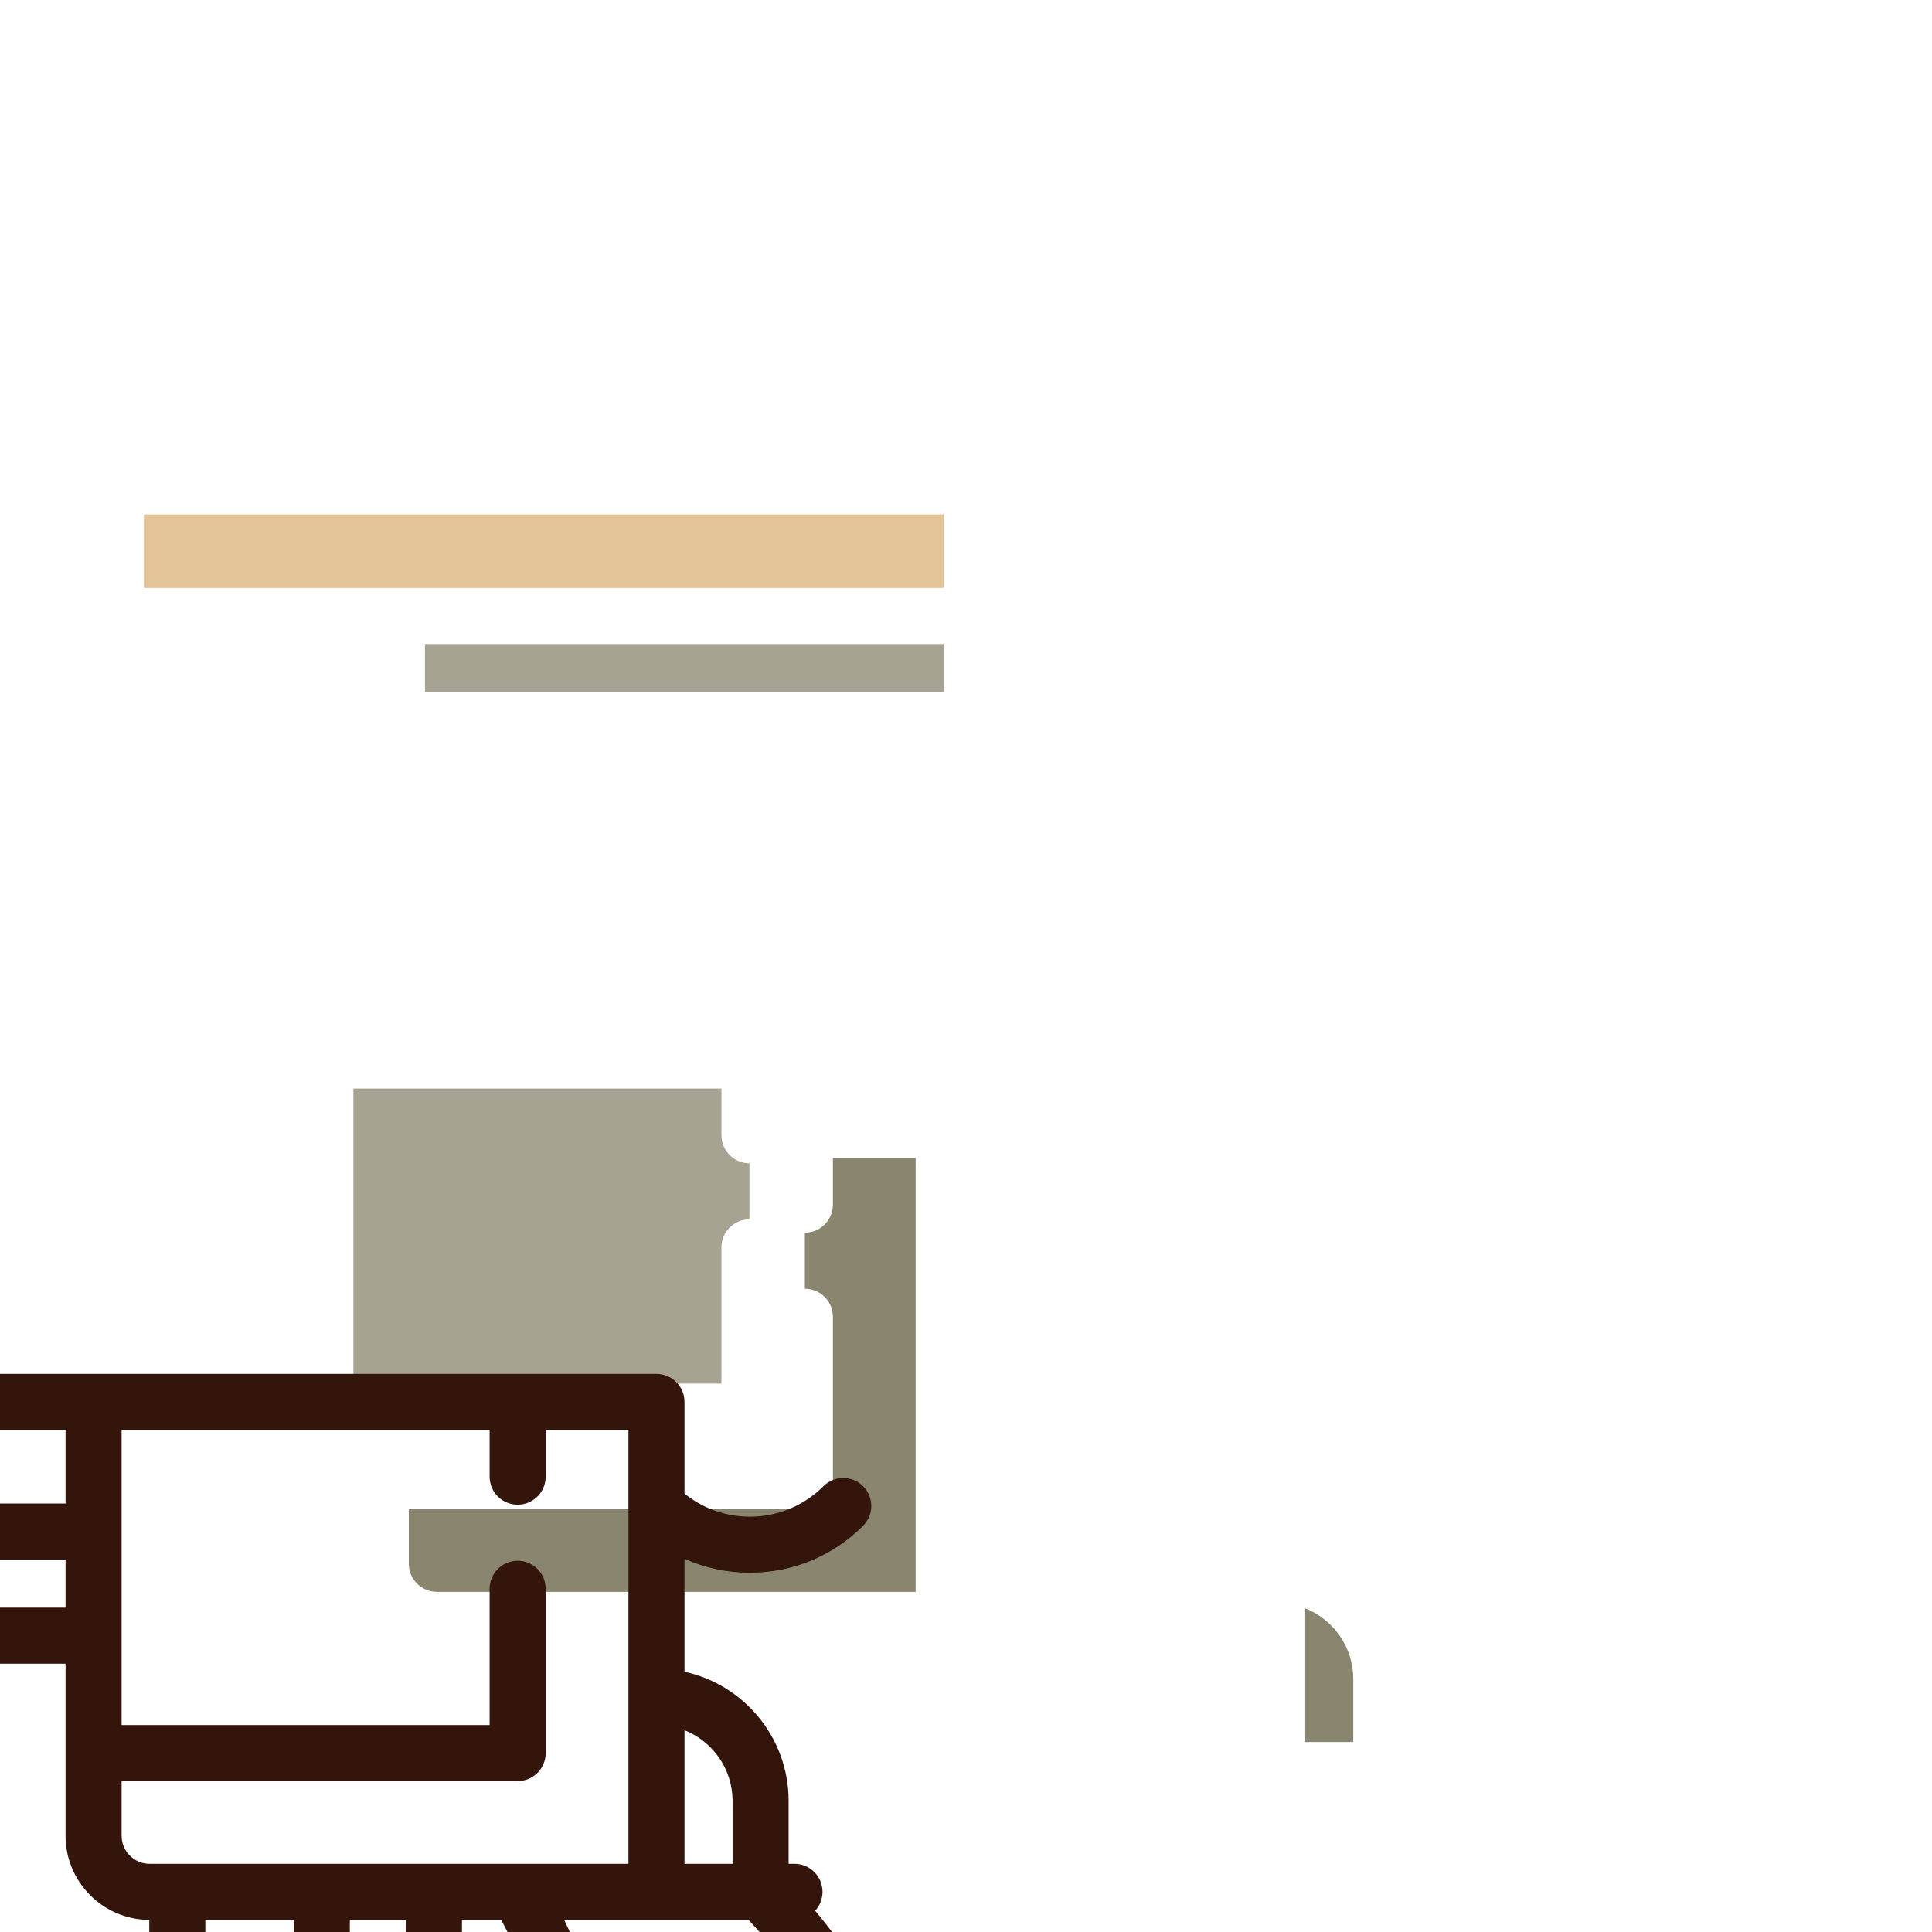
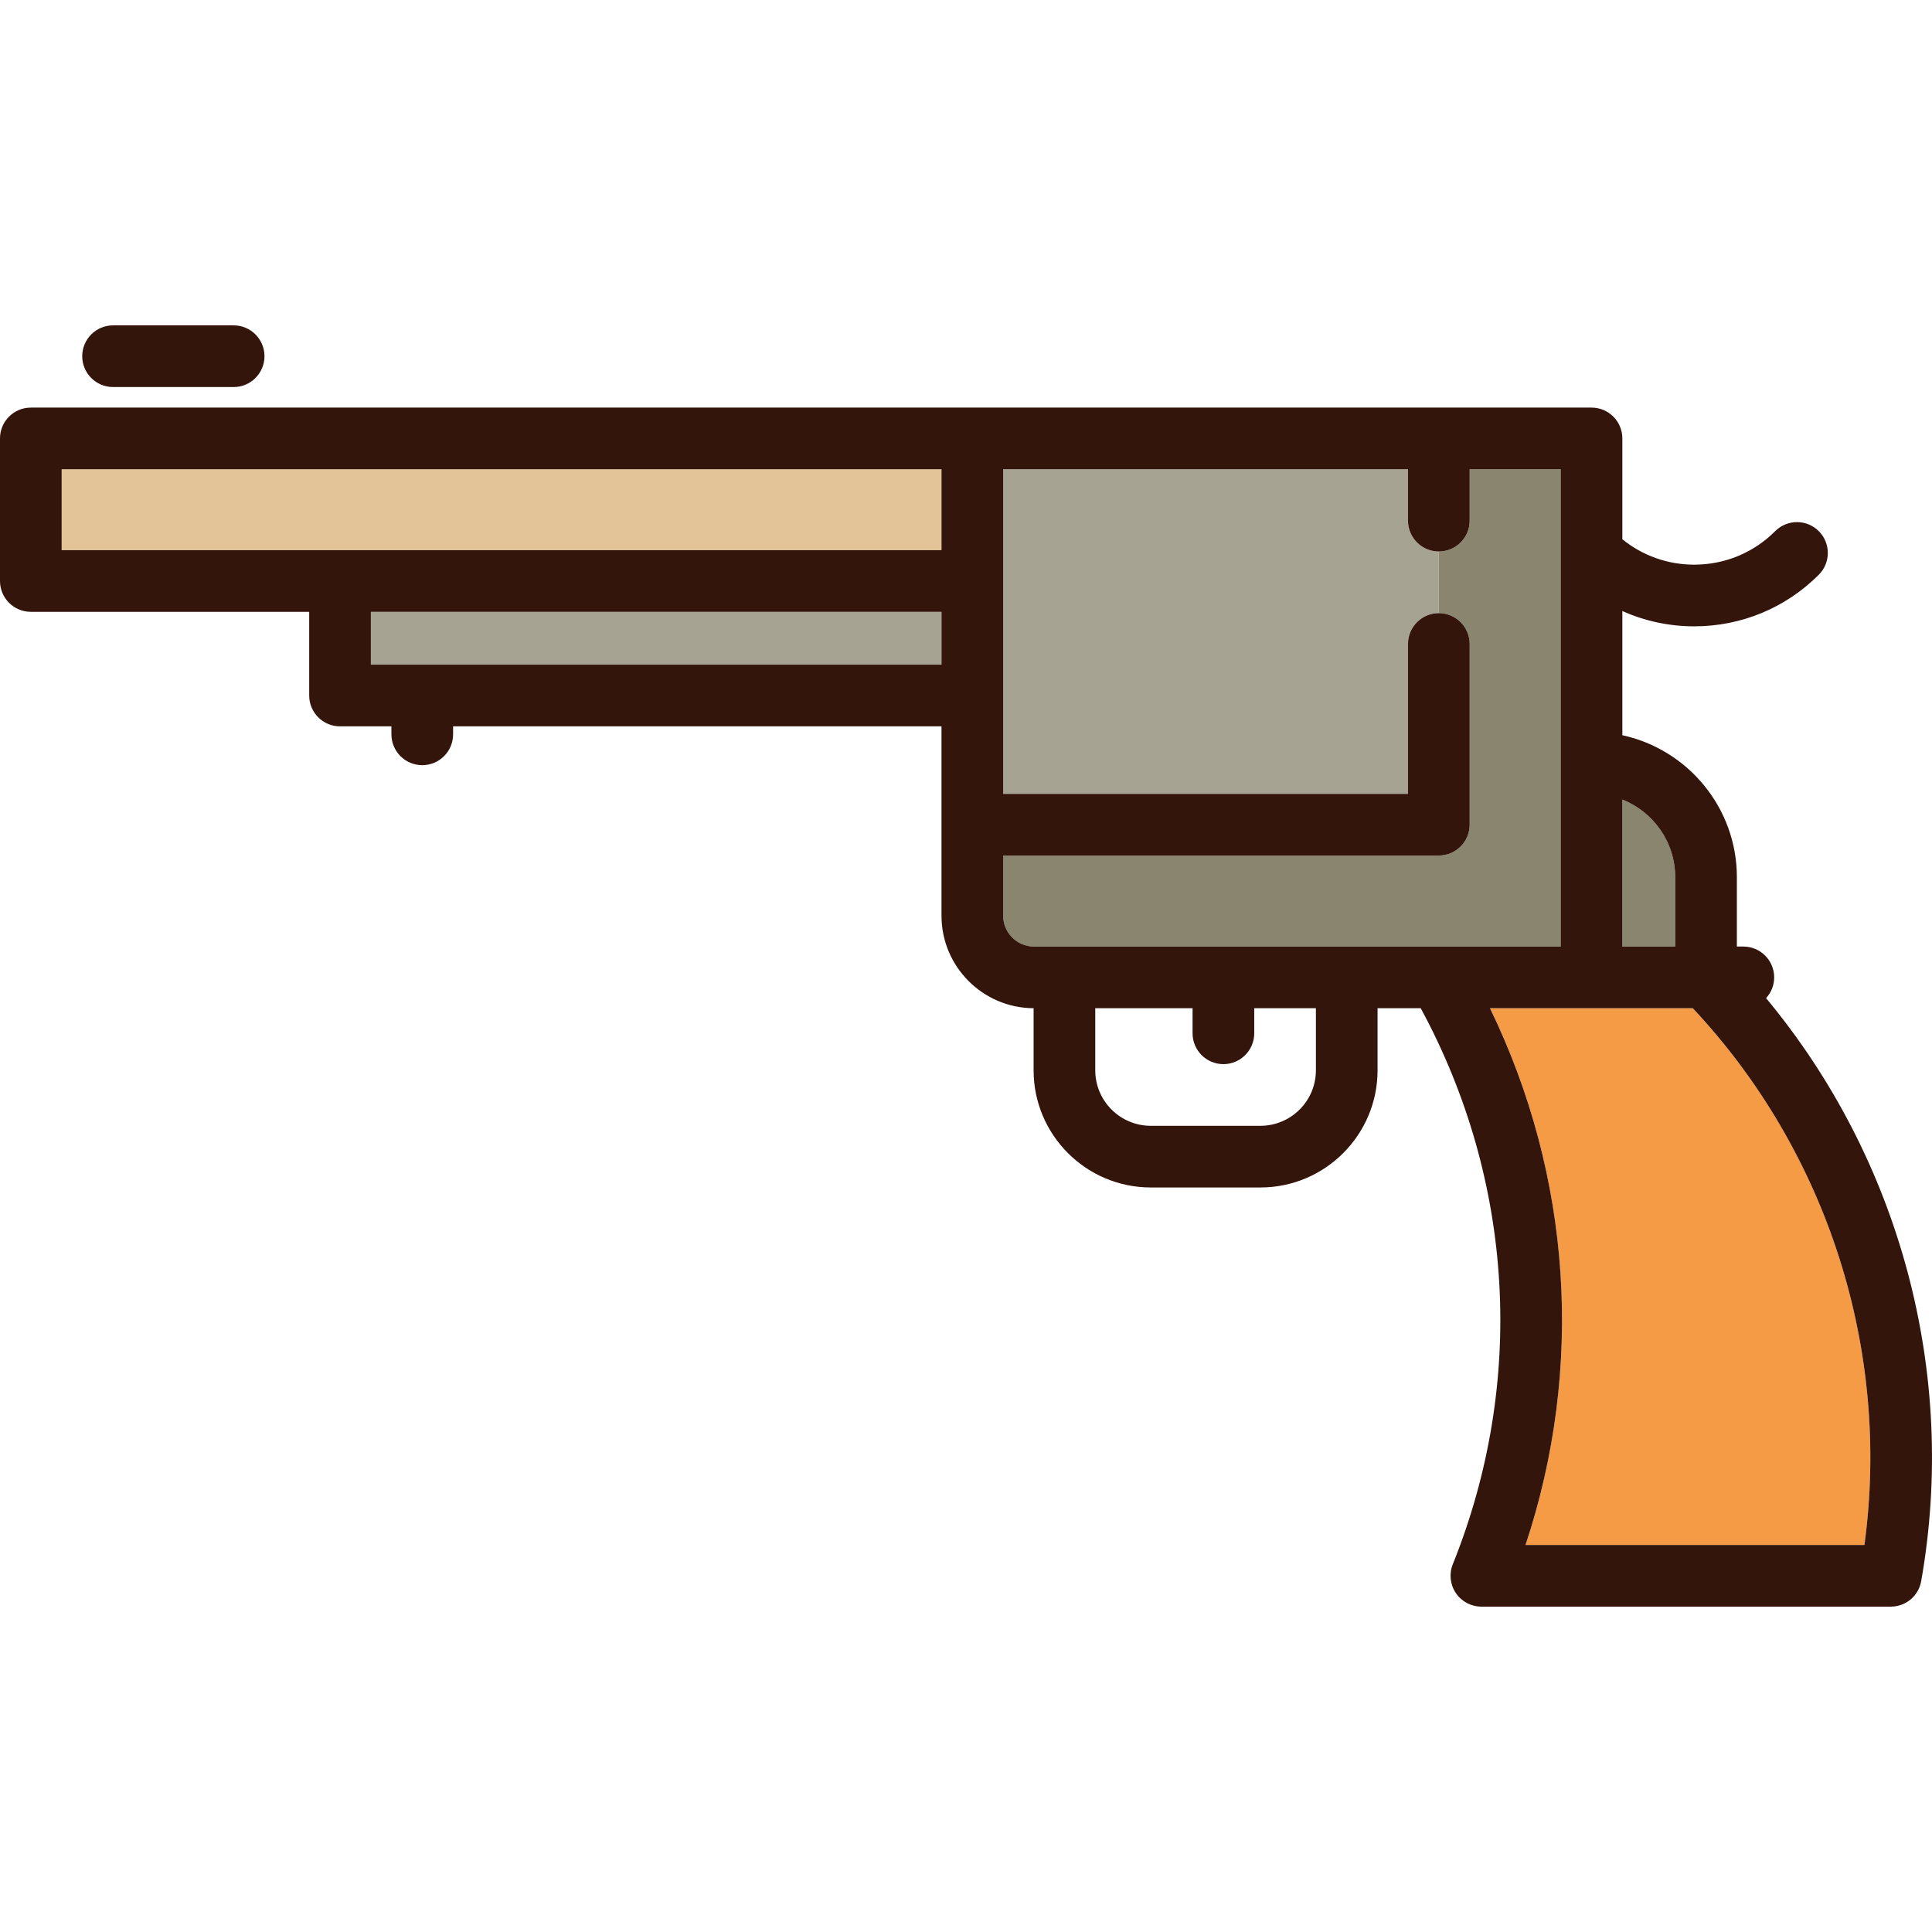
- <svg xmlns="http://www.w3.org/2000/svg" viewBox="0 0 1000 1000" xml:space="preserve">
-   <g transform="matrix(-1.9344 0 0 1.9344 499.9921 499.9921)">
-     <g vector-effect="non-scaling-stroke">
-       <g transform="translate(-173.717 75.55)">
-         <path fill="#F59B45" d="M58.187 245.246c-32.819 35.004-48.182 83.174-41.752 130.56h82.438c-14.325-43.136-11.225-89.589 8.647-130.56H58.187z" />
-       </g>
-       <g transform="translate(-76.849 -62.78)">
-         <path fill="#8A856E" d="M119.962 208.103c-4.142 0-7.5-3.358-7.5-7.5v-43.957c0-4.142 3.358-7.5 7.5-7.5l.001-15c-4.143 0-7.501-3.358-7.501-7.5v-12.5H90.319V134.5l0 95.746h128.116c4.136 0 7.5-3.365 7.5-7.5v-14.643H119.962z" />
-       </g>
-       <g transform="translate(-166.0855 -22.6105)">
-         <path fill="#8A856E" d="M62.462 213.392v16.854h12.857v-35.761c-7.52 2.994-12.857 10.332-12.857 18.907z" />
-       </g>
-       <g transform="translate(-62.027 -81.3515)">
-         <path fill="#A7A393" d="M127.462 156.646v36.457h98.473v-78.957h-98.473v12.5c0 4.142-3.357 7.5-7.499 7.5v15c4.142 0 7.499 3.358 7.499 7.5z" />
-       </g>
-       <g transform="translate(75.3615 -79.7235)">
-         <rect x="-69.401" y="-6.428" width="138.803" height="12.857" fill="#A7A393" />
-       </g>
-       <g transform="translate(112.9685 -110.991)">
-         <rect x="-107.008" y="-9.839" width="214.017" height="19.678" fill="#E3C498" />
-       </g>
-       <g transform="translate(.0005 10)">
-         <path fill="#34150C" d="M462.452 99.146H82.819c-4.142 0-7.5 3.358-7.5 7.5v24.528c-4.937 4.002-11.045 6.179-17.488 6.179-7.436 0-14.427-2.896-19.685-8.154-2.929-2.929-7.678-2.929-10.606 0-2.929 2.929-2.929 7.678 0 10.607 8.091 8.091 18.849 12.547 30.291 12.547 6.129 0 12.057-1.29 17.488-3.721v30.21c-15.905 3.45-27.857 17.626-27.857 34.549v16.854H45.89c-4.142 0-7.5 3.358-7.5 7.5 0 1.948.749 3.716 1.966 5.049C7.767 282.023-6.287 334.043 2.629 384.608c.632 3.584 3.747 6.198 7.386 6.198h99.594c2.491 0 4.82-1.237 6.215-3.302s1.673-4.687.743-6.998c-17.811-44.268-14.927-93.318 7.799-135.26h10.499v15.102c0 15.715 12.785 28.5 28.5 28.5h26.667c15.715 0 28.5-12.785 28.5-28.5v-15.104c12.362-.053 22.404-10.123 22.404-22.498v-46.064h118.803v1.943c0 4.142 3.357 7.5 7.5 7.5s7.5-3.358 7.5-7.5v-1.943h12.5c4.143 0 7.5-3.358 7.5-7.5v-20.357h67.714c4.143 0 7.5-3.358 7.5-7.5v-34.678c0-4.142-3.357-7.5-7.5-7.5zM240.936 161.682v-12.857h138.803v12.857H240.936zM218.435 230.246H90.319v-95.74l0-20.36h22.143v12.5c0 4.142 3.358 7.5 7.5 7.5 4.143 0 7.5-3.358 7.5-7.5v-12.5h98.473v78.957h-98.473v-36.457c0-4.142-3.357-7.5-7.499-7.5-4.143 0-7.501 3.358-7.501 7.5v43.957c0 4.142 3.358 7.5 7.5 7.5h105.973v14.643c0 4.135-3.364 7.5-7.5 7.5zM98.873 375.806H16.435c-6.43-47.385 8.934-95.556 41.752-130.56h49.333c-19.872 40.971-22.972 87.424-8.647 130.56zM75.319 230.246H62.462v-16.854c0-8.575 5.337-15.913 12.857-18.907v35.761zM454.952 133.824H240.936v-19.678h214.017v19.678zM190.032 273.848h-26.667c-7.444 0-13.5-6.056-13.5-13.5v-15.102h15v6.102c0 4.142 3.358 7.5 7.5 7.5s7.5-3.358 7.5-7.5v-6.102h23.667v15.102c0 7.443-6.056 13.5-13.5 13.5z" />
-       </g>
-       <g transform="translate(192.8095 -148.33)">
-         <path fill="#34150C" d="M413.119 94.146h29.333c4.143 0 7.5-3.358 7.5-7.5s-3.357-7.5-7.5-7.5h-29.333c-4.143 0-7.5 3.358-7.5 7.5s3.358 7.5 7.5 7.5z" />
-       </g>
-     </g>
+ <svg xmlns="http://www.w3.org/2000/svg" viewBox="0 0 469.952 469.952" xml:space="preserve">
+   <g transform="translate(469.952 0) scale(-1 1)">
+     <path fill="#F59B45" d="M58.187 245.246c-32.819 35.004-48.182 83.174-41.752 130.56h82.438c-14.325-43.136-11.225-89.589 8.647-130.56H58.187z" />
+     <path fill="#8A856E" d="M119.962 208.103c-4.142 0-7.5-3.358-7.5-7.5v-43.957c0-4.142 3.358-7.5 7.5-7.5l.001-15c-4.143 0-7.501-3.358-7.501-7.5v-12.5H90.319V134.5l0 95.746h128.116c4.136 0 7.5-3.365 7.5-7.5v-14.643H119.962z" />
+     <path fill="#8A856E" d="M62.462 213.392v16.854h12.857v-35.761c-7.52 2.994-12.857 10.332-12.857 18.907z" />
+     <path fill="#A7A393" d="M127.462 156.646v36.457h98.473v-78.957h-98.473v12.5c0 4.142-3.357 7.5-7.499 7.5v15c4.142 0 7.499 3.358 7.499 7.5z" />
+     <rect x="240.936" y="148.824" width="138.803" height="12.857" fill="#A7A393" />
+     <rect x="240.936" y="114.146" width="214.017" height="19.678" fill="#E3C498" />
+     <path fill="#34150C" d="M462.452 99.146H82.819c-4.142 0-7.5 3.358-7.5 7.5v24.528c-4.937 4.002-11.045 6.179-17.488 6.179-7.436 0-14.427-2.896-19.685-8.154-2.929-2.929-7.678-2.929-10.606 0-2.929 2.929-2.929 7.678 0 10.607 8.091 8.091 18.849 12.547 30.291 12.547 6.129 0 12.057-1.29 17.488-3.721v30.21c-15.905 3.45-27.857 17.626-27.857 34.549v16.854H45.89c-4.142 0-7.5 3.358-7.5 7.5 0 1.948.749 3.716 1.966 5.049C7.767 282.023-6.287 334.043 2.629 384.608c.632 3.584 3.747 6.198 7.386 6.198h99.594c2.491 0 4.82-1.237 6.215-3.302s1.673-4.687.743-6.998c-17.811-44.268-14.927-93.318 7.799-135.26h10.499v15.102c0 15.715 12.785 28.5 28.5 28.5h26.667c15.715 0 28.5-12.785 28.5-28.5v-15.104c12.362-.053 22.404-10.123 22.404-22.498v-46.064h118.803v1.943c0 4.142 3.357 7.5 7.5 7.5s7.5-3.358 7.5-7.5v-1.943h12.5c4.143 0 7.5-3.358 7.5-7.5v-20.357h67.714c4.143 0 7.5-3.358 7.5-7.5v-34.678c0-4.142-3.357-7.5-7.5-7.5zM240.936 161.682v-12.857h138.803v12.857H240.936zM218.435 230.246H90.319v-95.74l0-20.36h22.143v12.5c0 4.142 3.358 7.5 7.5 7.5 4.143 0 7.5-3.358 7.5-7.5v-12.5h98.473v78.957h-98.473v-36.457c0-4.142-3.357-7.5-7.499-7.5-4.143 0-7.501 3.358-7.501 7.5v43.957c0 4.142 3.358 7.5 7.5 7.5h105.973v14.643c0 4.135-3.364 7.5-7.5 7.5zM98.873 375.806H16.435c-6.43-47.385 8.934-95.556 41.752-130.56h49.333c-19.872 40.971-22.972 87.424-8.647 130.56zM75.319 230.246H62.462v-16.854c0-8.575 5.337-15.913 12.857-18.907v35.761zM454.952 133.824H240.936v-19.678h214.017v19.678zM190.032 273.848h-26.667c-7.444 0-13.5-6.056-13.5-13.5v-15.102h15v6.102c0 4.142 3.358 7.5 7.5 7.5s7.5-3.358 7.5-7.5v-6.102h23.667v15.102c0 7.443-6.056 13.5-13.5 13.5z" />
+     <path fill="#34150C" d="M413.119 94.146h29.333c4.143 0 7.5-3.358 7.5-7.5s-3.357-7.5-7.5-7.5h-29.333c-4.143 0-7.5 3.358-7.5 7.5s3.358 7.5 7.5 7.5z" />
  </g>
</svg>
